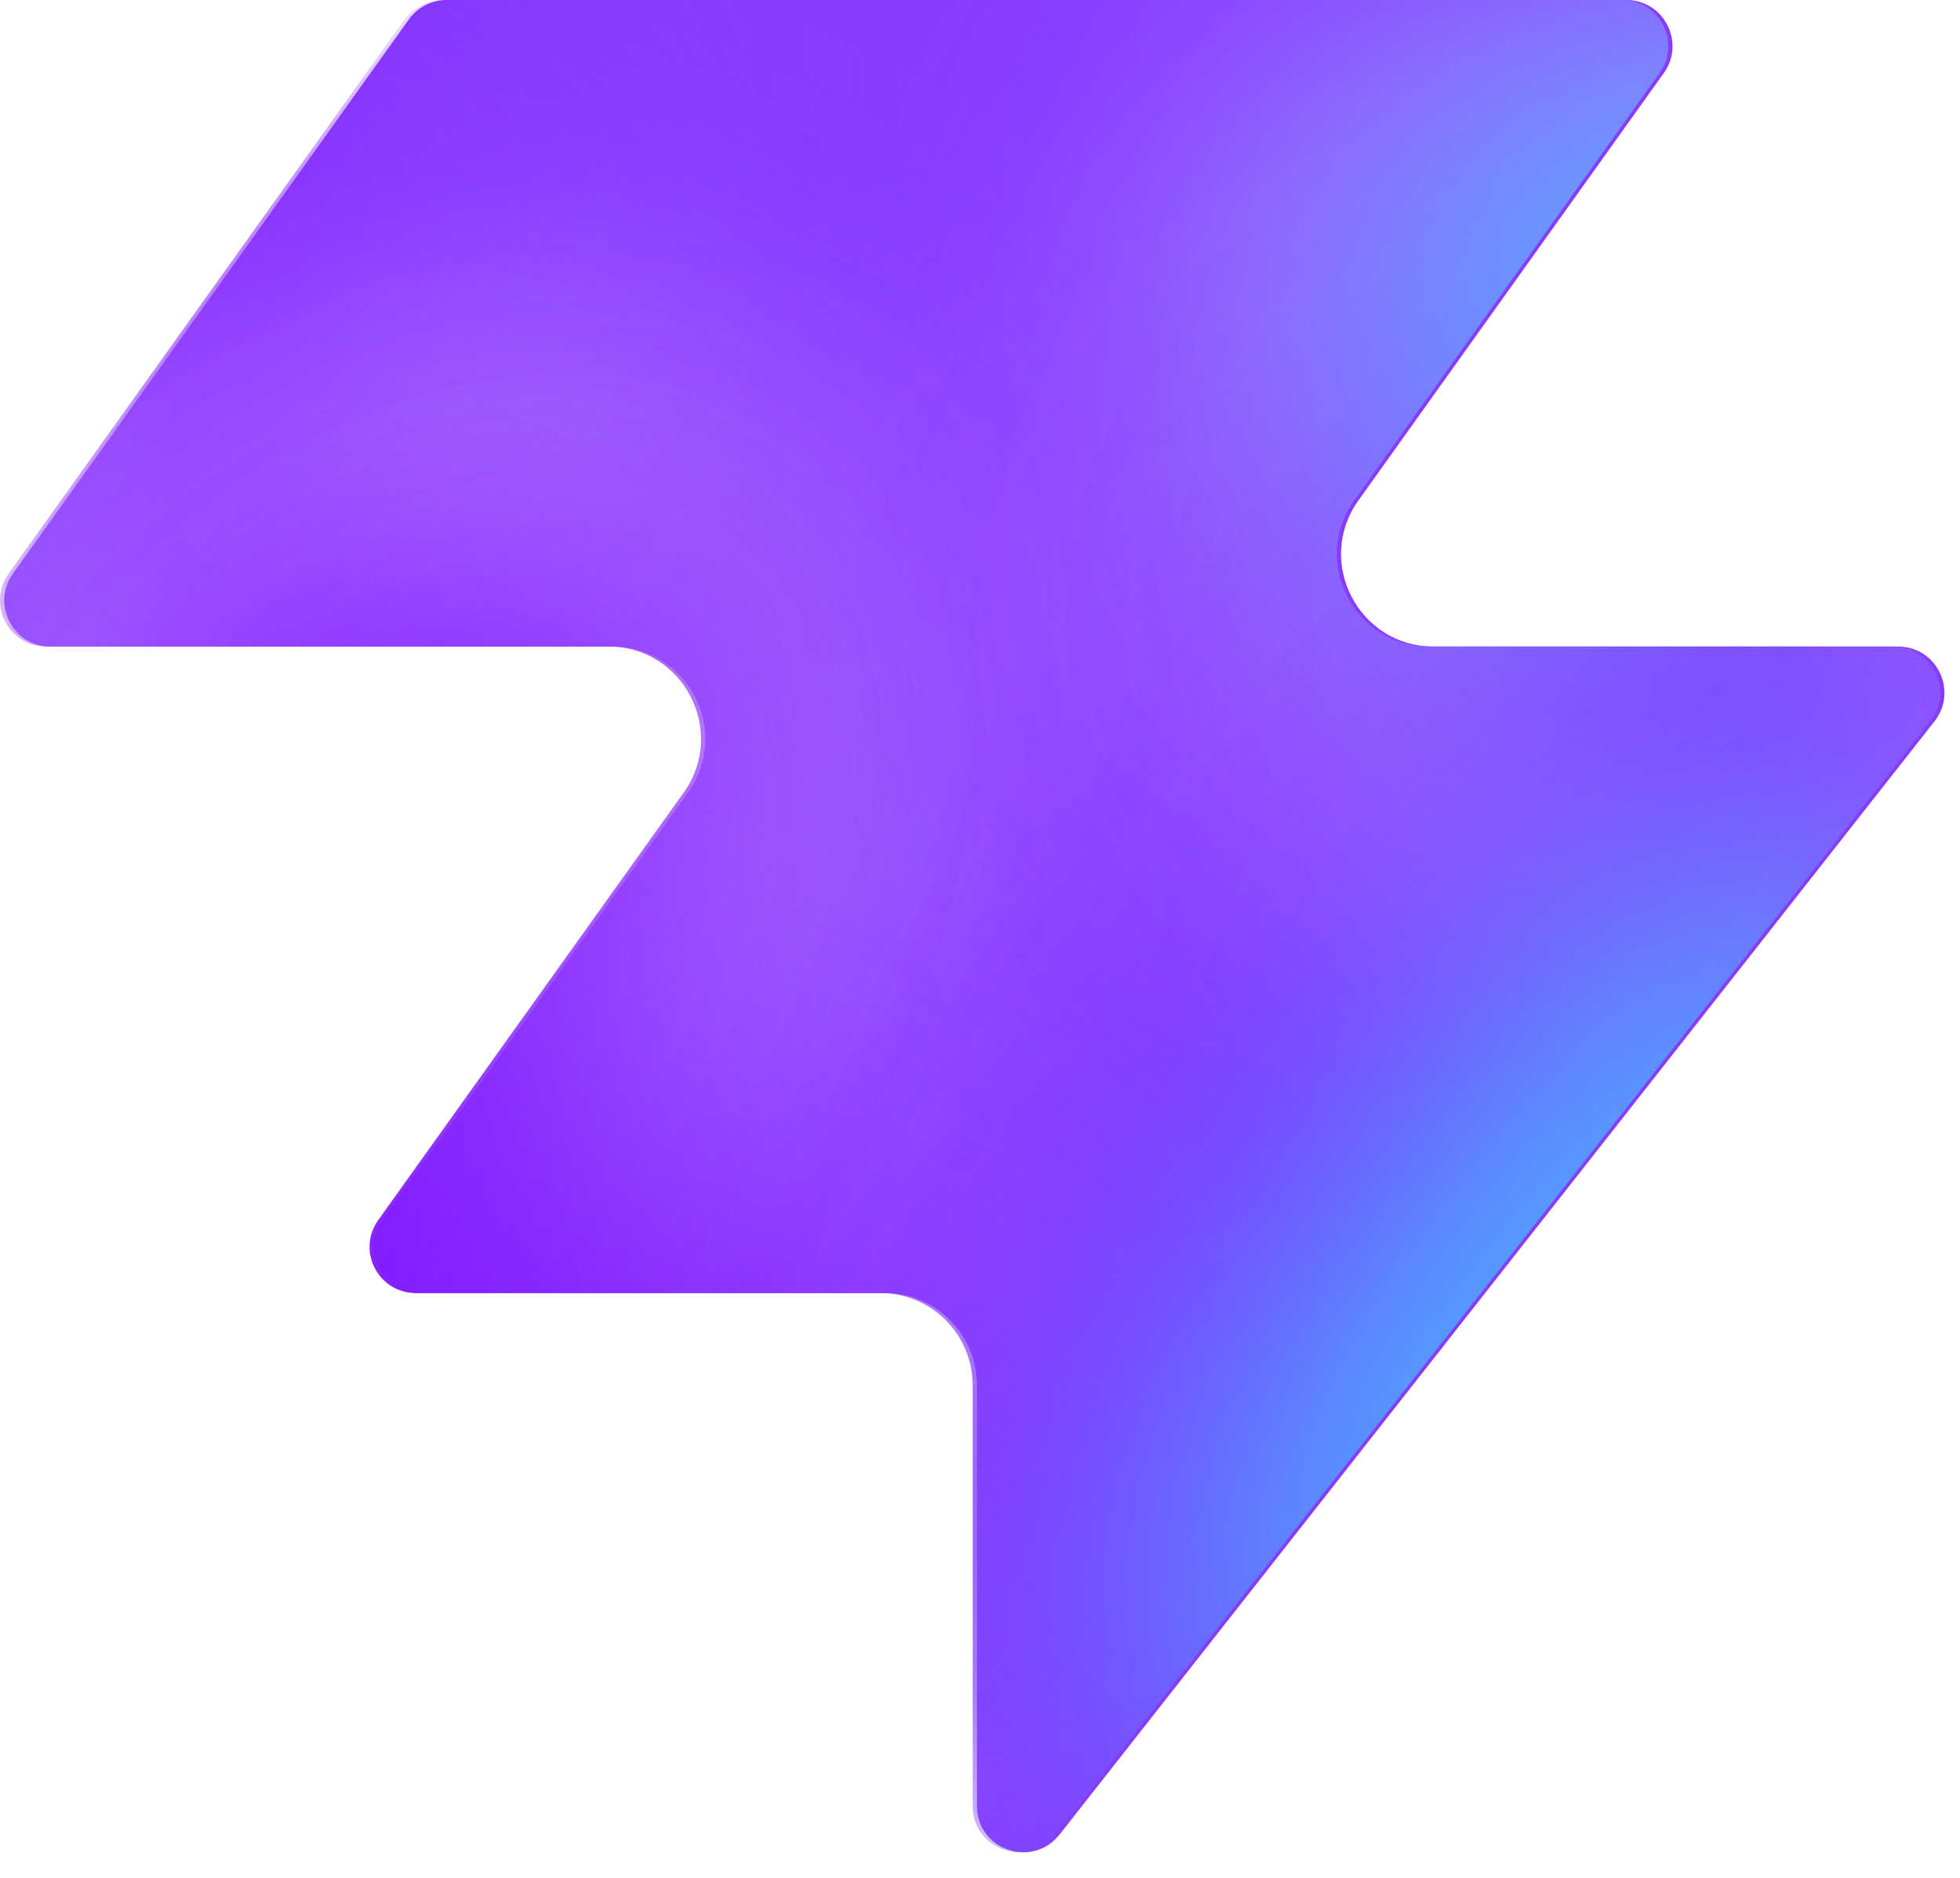
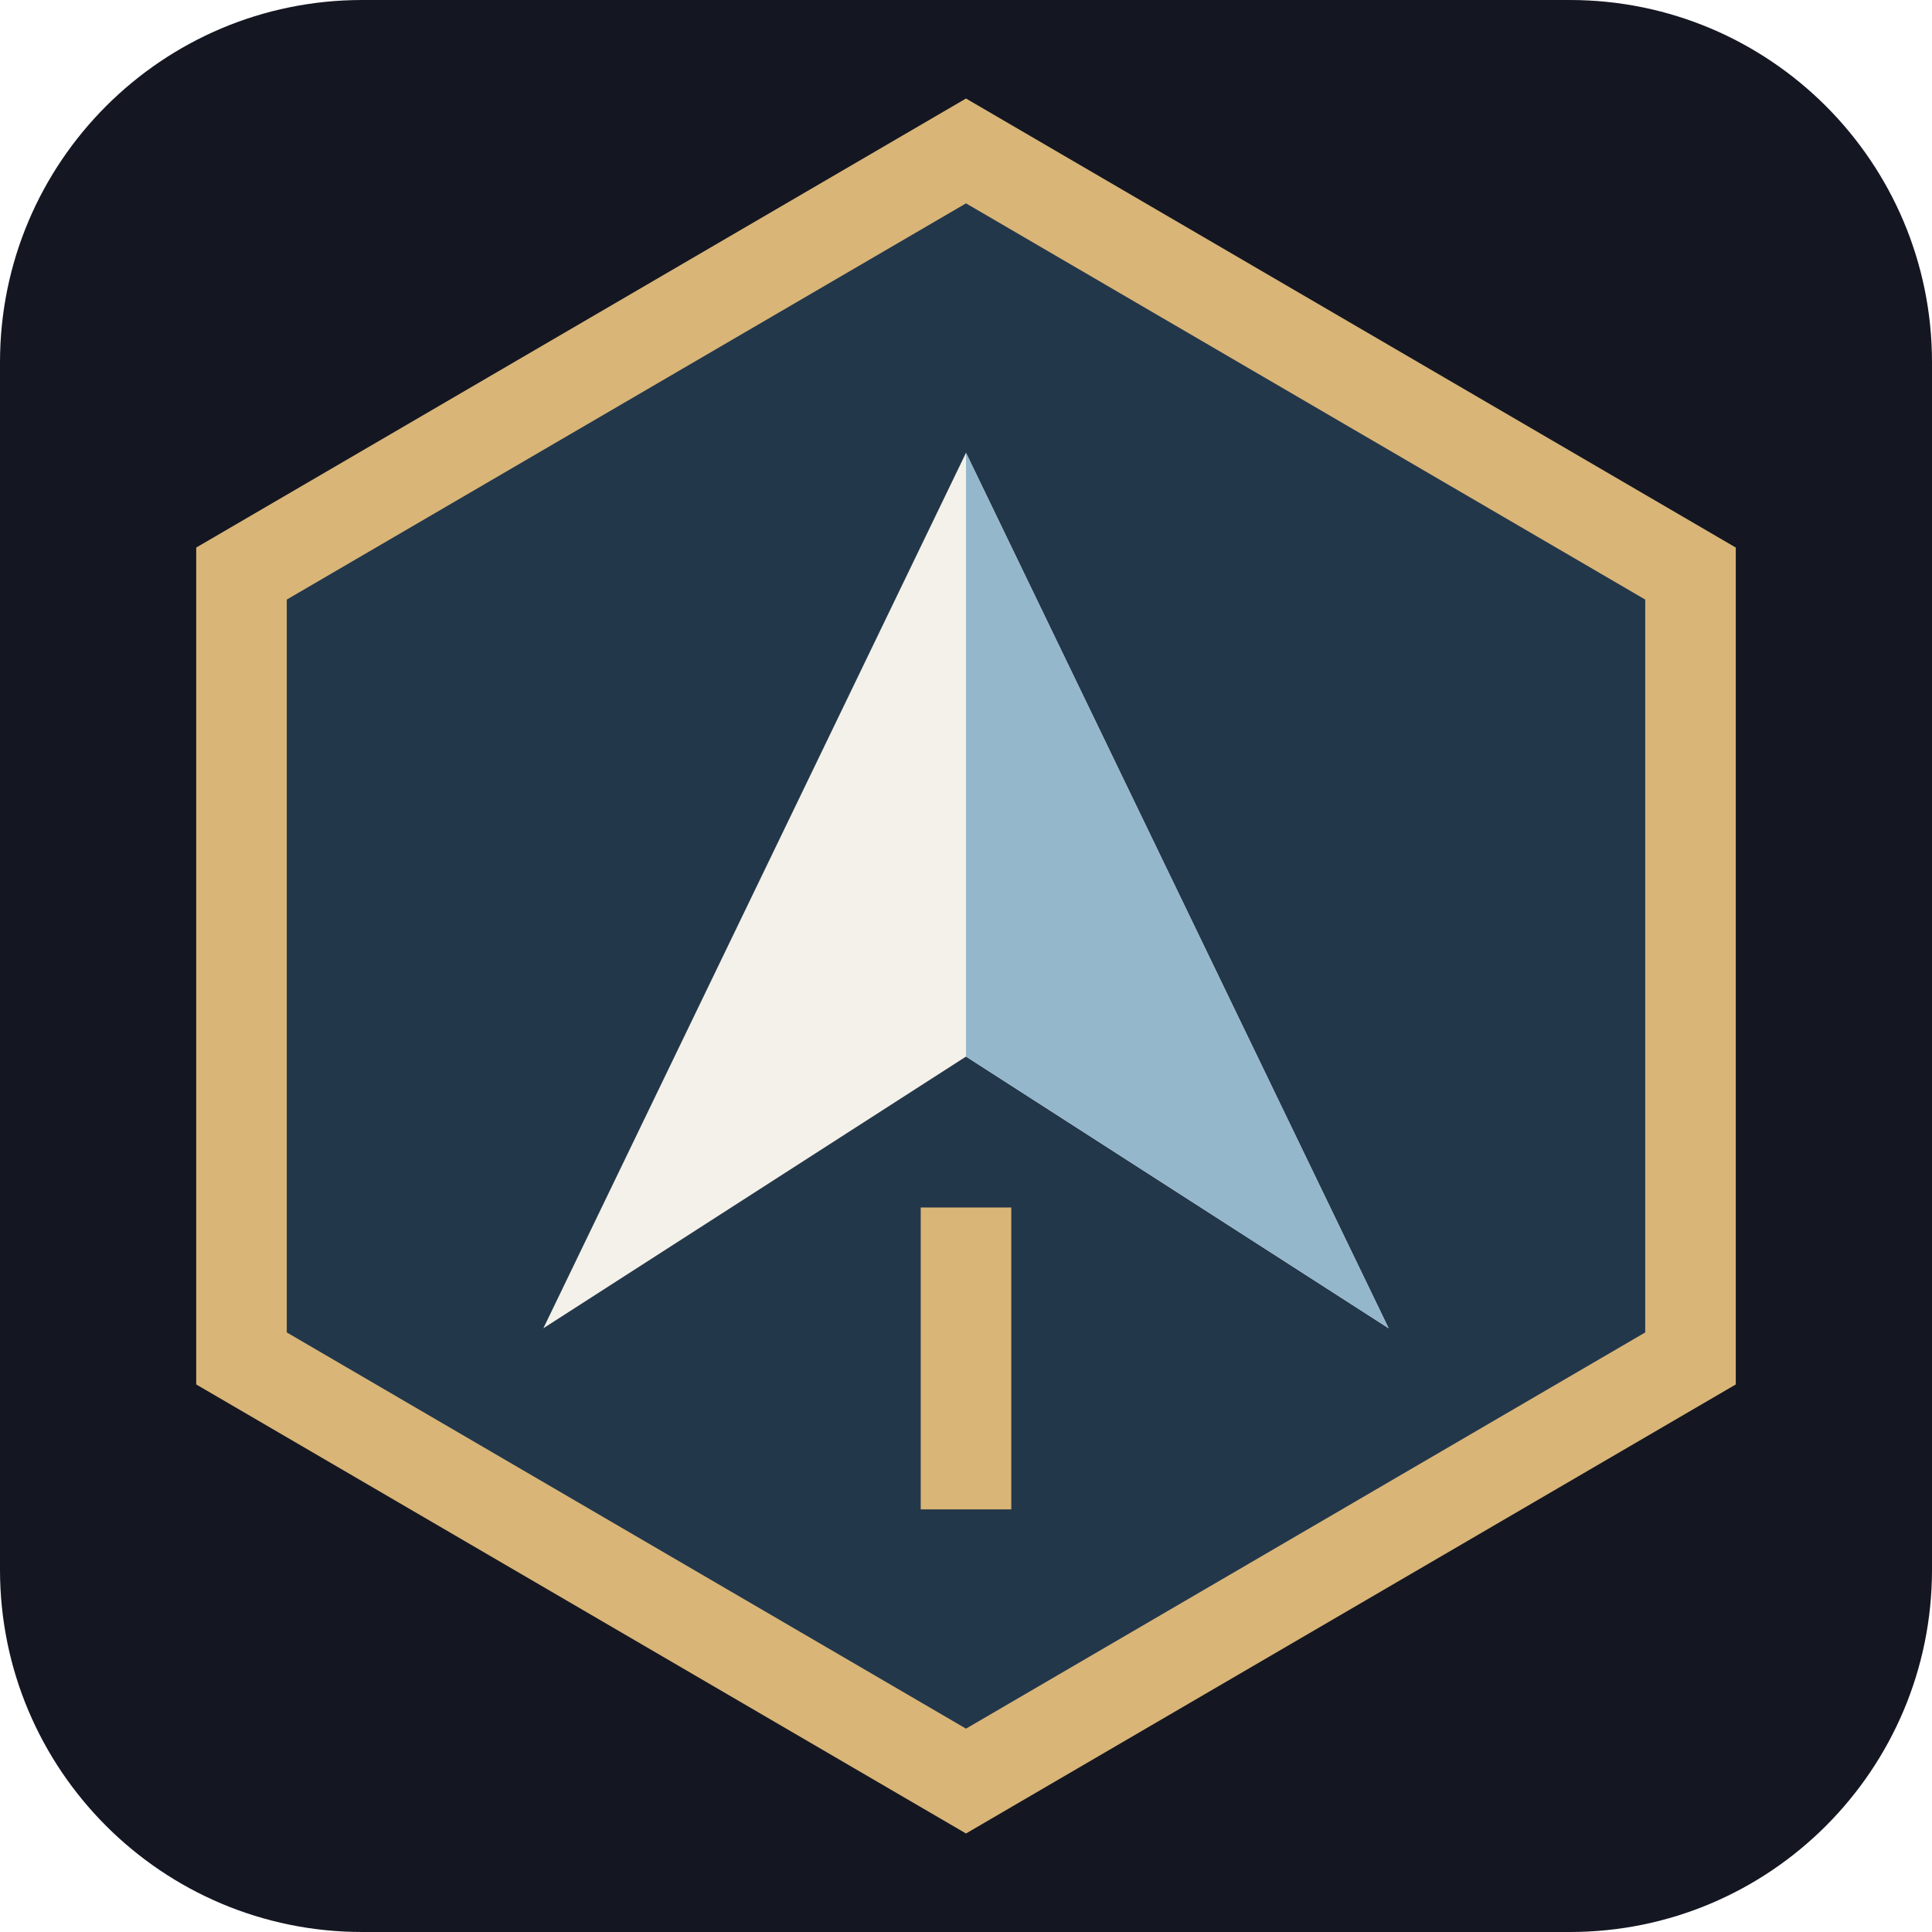
- <svg xmlns="http://www.w3.org/2000/svg" width="48" height="46" fill="none" viewBox="0 0 48 46">
-   <path fill="#863bff" d="M25.946 44.938c-.664.845-2.021.375-2.021-.698V33.937a2.26 2.26 0 0 0-2.262-2.262H10.287c-.92 0-1.456-1.04-.92-1.788l7.48-10.471c1.07-1.497 0-3.578-1.842-3.578H1.237c-.92 0-1.456-1.04-.92-1.788L10.013.474c.214-.297.556-.474.92-.474h28.894c.92 0 1.456 1.04.92 1.788l-7.48 10.471c-1.07 1.498 0 3.579 1.842 3.579h11.377c.943 0 1.473 1.088.89 1.83L25.947 44.94z" style="fill:#863bff;fill:color(display-p3 .525 .23 1);fill-opacity:1" />
-   <mask id="a" width="48" height="46" x="0" y="0" maskUnits="userSpaceOnUse" style="mask-type:alpha">
-     <path fill="#000" d="M25.842 44.938c-.664.844-2.021.375-2.021-.698V33.937a2.26 2.26 0 0 0-2.262-2.262H10.183c-.92 0-1.456-1.04-.92-1.788l7.48-10.471c1.07-1.498 0-3.579-1.842-3.579H1.133c-.92 0-1.456-1.04-.92-1.787L9.91.473c.214-.297.556-.474.92-.474h28.894c.92 0 1.456 1.04.92 1.788l-7.48 10.471c-1.07 1.498 0 3.578 1.842 3.578h11.377c.943 0 1.473 1.088.89 1.832L25.843 44.94z" style="fill:#000;fill-opacity:1" />
-   </mask>
-   <g mask="url(#a)">
-     <g filter="url(#b)">
-       <ellipse cx="5.508" cy="14.704" fill="#ede6ff" rx="5.508" ry="14.704" style="fill:#ede6ff;fill:color(display-p3 .927 .903 1);fill-opacity:1" transform="matrix(.00324 1 1 -.00324 -4.47 31.516)" />
-     </g>
-     <g filter="url(#c)">
-       <ellipse cx="10.399" cy="29.851" fill="#ede6ff" rx="10.399" ry="29.851" style="fill:#ede6ff;fill:color(display-p3 .927 .903 1);fill-opacity:1" transform="matrix(.00324 1 1 -.00324 -39.328 7.883)" />
-     </g>
-     <g filter="url(#d)">
-       <ellipse cx="5.508" cy="30.487" fill="#7e14ff" rx="5.508" ry="30.487" style="fill:#7e14ff;fill:color(display-p3 .492 .077 1);fill-opacity:1" transform="rotate(89.814 -25.913 -14.639)scale(1 -1)" />
-     </g>
-     <g filter="url(#e)">
-       <ellipse cx="5.508" cy="30.599" fill="#7e14ff" rx="5.508" ry="30.599" style="fill:#7e14ff;fill:color(display-p3 .492 .077 1);fill-opacity:1" transform="rotate(89.814 -32.644 -3.334)scale(1 -1)" />
-     </g>
-     <g filter="url(#f)">
-       <ellipse cx="5.508" cy="30.599" fill="#7e14ff" rx="5.508" ry="30.599" style="fill:#7e14ff;fill:color(display-p3 .492 .077 1);fill-opacity:1" transform="matrix(.00324 1 1 -.00324 -34.34 30.47)" />
-     </g>
-     <g filter="url(#g)">
-       <ellipse cx="14.072" cy="22.078" fill="#ede6ff" rx="14.072" ry="22.078" style="fill:#ede6ff;fill:color(display-p3 .927 .903 1);fill-opacity:1" transform="rotate(93.35 24.506 48.493)scale(-1 1)" />
-     </g>
-     <g filter="url(#h)">
-       <ellipse cx="3.47" cy="21.501" fill="#7e14ff" rx="3.47" ry="21.501" style="fill:#7e14ff;fill:color(display-p3 .492 .077 1);fill-opacity:1" transform="rotate(89.009 28.708 47.59)scale(-1 1)" />
-     </g>
-     <g filter="url(#i)">
-       <ellipse cx="3.47" cy="21.501" fill="#7e14ff" rx="3.47" ry="21.501" style="fill:#7e14ff;fill:color(display-p3 .492 .077 1);fill-opacity:1" transform="rotate(89.009 28.708 47.59)scale(-1 1)" />
-     </g>
-     <g filter="url(#j)">
-       <ellipse cx=".387" cy="8.972" fill="#7e14ff" rx="4.407" ry="29.108" style="fill:#7e14ff;fill:color(display-p3 .492 .077 1);fill-opacity:1" transform="rotate(39.51 .387 8.972)" />
-     </g>
-     <g filter="url(#k)">
-       <ellipse cx="47.523" cy="-6.092" fill="#7e14ff" rx="4.407" ry="29.108" style="fill:#7e14ff;fill:color(display-p3 .492 .077 1);fill-opacity:1" transform="rotate(37.892 47.523 -6.092)" />
-     </g>
-     <g filter="url(#l)">
-       <ellipse cx="41.412" cy="6.333" fill="#47bfff" rx="5.971" ry="9.665" style="fill:#47bfff;fill:color(display-p3 .28 .748 1);fill-opacity:1" transform="rotate(37.892 41.412 6.333)" />
-     </g>
-     <g filter="url(#m)">
-       <ellipse cx="-1.879" cy="38.332" fill="#7e14ff" rx="4.407" ry="29.108" style="fill:#7e14ff;fill:color(display-p3 .492 .077 1);fill-opacity:1" transform="rotate(37.892 -1.88 38.332)" />
-     </g>
-     <g filter="url(#n)">
-       <ellipse cx="-1.879" cy="38.332" fill="#7e14ff" rx="4.407" ry="29.108" style="fill:#7e14ff;fill:color(display-p3 .492 .077 1);fill-opacity:1" transform="rotate(37.892 -1.88 38.332)" />
-     </g>
-     <g filter="url(#o)">
-       <ellipse cx="35.651" cy="29.907" fill="#7e14ff" rx="4.407" ry="29.108" style="fill:#7e14ff;fill:color(display-p3 .492 .077 1);fill-opacity:1" transform="rotate(37.892 35.651 29.907)" />
-     </g>
-     <g filter="url(#p)">
-       <ellipse cx="38.418" cy="32.4" fill="#47bfff" rx="5.971" ry="15.297" style="fill:#47bfff;fill:color(display-p3 .28 .748 1);fill-opacity:1" transform="rotate(37.892 38.418 32.4)" />
-     </g>
-   </g>
-   <defs>
-     <filter id="b" width="60.045" height="41.654" x="-19.77" y="16.149" color-interpolation-filters="sRGB" filterUnits="userSpaceOnUse">
-       <feFlood flood-opacity="0" result="BackgroundImageFix" />
-       <feBlend in="SourceGraphic" in2="BackgroundImageFix" result="shape" />
-       <feGaussianBlur result="effect1_foregroundBlur_2002_17158" stdDeviation="7.659" />
-     </filter>
-     <filter id="c" width="90.34" height="51.437" x="-54.613" y="-7.533" color-interpolation-filters="sRGB" filterUnits="userSpaceOnUse">
-       <feFlood flood-opacity="0" result="BackgroundImageFix" />
-       <feBlend in="SourceGraphic" in2="BackgroundImageFix" result="shape" />
-       <feGaussianBlur result="effect1_foregroundBlur_2002_17158" stdDeviation="7.659" />
-     </filter>
-     <filter id="d" width="79.355" height="29.4" x="-49.64" y="2.03" color-interpolation-filters="sRGB" filterUnits="userSpaceOnUse">
-       <feFlood flood-opacity="0" result="BackgroundImageFix" />
-       <feBlend in="SourceGraphic" in2="BackgroundImageFix" result="shape" />
-       <feGaussianBlur result="effect1_foregroundBlur_2002_17158" stdDeviation="4.596" />
-     </filter>
-     <filter id="e" width="79.579" height="29.4" x="-45.045" y="20.029" color-interpolation-filters="sRGB" filterUnits="userSpaceOnUse">
-       <feFlood flood-opacity="0" result="BackgroundImageFix" />
-       <feBlend in="SourceGraphic" in2="BackgroundImageFix" result="shape" />
-       <feGaussianBlur result="effect1_foregroundBlur_2002_17158" stdDeviation="4.596" />
-     </filter>
-     <filter id="f" width="79.579" height="29.4" x="-43.513" y="21.178" color-interpolation-filters="sRGB" filterUnits="userSpaceOnUse">
-       <feFlood flood-opacity="0" result="BackgroundImageFix" />
-       <feBlend in="SourceGraphic" in2="BackgroundImageFix" result="shape" />
-       <feGaussianBlur result="effect1_foregroundBlur_2002_17158" stdDeviation="4.596" />
-     </filter>
-     <filter id="g" width="74.749" height="58.852" x="15.756" y="-17.901" color-interpolation-filters="sRGB" filterUnits="userSpaceOnUse">
-       <feFlood flood-opacity="0" result="BackgroundImageFix" />
-       <feBlend in="SourceGraphic" in2="BackgroundImageFix" result="shape" />
-       <feGaussianBlur result="effect1_foregroundBlur_2002_17158" stdDeviation="7.659" />
-     </filter>
-     <filter id="h" width="61.377" height="25.362" x="23.548" y="2.284" color-interpolation-filters="sRGB" filterUnits="userSpaceOnUse">
-       <feFlood flood-opacity="0" result="BackgroundImageFix" />
-       <feBlend in="SourceGraphic" in2="BackgroundImageFix" result="shape" />
-       <feGaussianBlur result="effect1_foregroundBlur_2002_17158" stdDeviation="4.596" />
-     </filter>
-     <filter id="i" width="61.377" height="25.362" x="23.548" y="2.284" color-interpolation-filters="sRGB" filterUnits="userSpaceOnUse">
-       <feFlood flood-opacity="0" result="BackgroundImageFix" />
-       <feBlend in="SourceGraphic" in2="BackgroundImageFix" result="shape" />
-       <feGaussianBlur result="effect1_foregroundBlur_2002_17158" stdDeviation="4.596" />
-     </filter>
-     <filter id="j" width="56.045" height="63.649" x="-27.636" y="-22.853" color-interpolation-filters="sRGB" filterUnits="userSpaceOnUse">
-       <feFlood flood-opacity="0" result="BackgroundImageFix" />
-       <feBlend in="SourceGraphic" in2="BackgroundImageFix" result="shape" />
-       <feGaussianBlur result="effect1_foregroundBlur_2002_17158" stdDeviation="4.596" />
-     </filter>
-     <filter id="k" width="54.814" height="64.646" x="20.116" y="-38.415" color-interpolation-filters="sRGB" filterUnits="userSpaceOnUse">
-       <feFlood flood-opacity="0" result="BackgroundImageFix" />
-       <feBlend in="SourceGraphic" in2="BackgroundImageFix" result="shape" />
-       <feGaussianBlur result="effect1_foregroundBlur_2002_17158" stdDeviation="4.596" />
-     </filter>
-     <filter id="l" width="33.541" height="35.313" x="24.641" y="-11.323" color-interpolation-filters="sRGB" filterUnits="userSpaceOnUse">
-       <feFlood flood-opacity="0" result="BackgroundImageFix" />
-       <feBlend in="SourceGraphic" in2="BackgroundImageFix" result="shape" />
-       <feGaussianBlur result="effect1_foregroundBlur_2002_17158" stdDeviation="4.596" />
-     </filter>
-     <filter id="m" width="54.814" height="64.646" x="-29.286" y="6.009" color-interpolation-filters="sRGB" filterUnits="userSpaceOnUse">
-       <feFlood flood-opacity="0" result="BackgroundImageFix" />
-       <feBlend in="SourceGraphic" in2="BackgroundImageFix" result="shape" />
-       <feGaussianBlur result="effect1_foregroundBlur_2002_17158" stdDeviation="4.596" />
-     </filter>
-     <filter id="n" width="54.814" height="64.646" x="-29.286" y="6.009" color-interpolation-filters="sRGB" filterUnits="userSpaceOnUse">
-       <feFlood flood-opacity="0" result="BackgroundImageFix" />
-       <feBlend in="SourceGraphic" in2="BackgroundImageFix" result="shape" />
-       <feGaussianBlur result="effect1_foregroundBlur_2002_17158" stdDeviation="4.596" />
-     </filter>
-     <filter id="o" width="54.814" height="64.646" x="8.244" y="-2.416" color-interpolation-filters="sRGB" filterUnits="userSpaceOnUse">
-       <feFlood flood-opacity="0" result="BackgroundImageFix" />
-       <feBlend in="SourceGraphic" in2="BackgroundImageFix" result="shape" />
-       <feGaussianBlur result="effect1_foregroundBlur_2002_17158" stdDeviation="4.596" />
-     </filter>
-     <filter id="p" width="39.409" height="43.623" x="18.713" y="10.588" color-interpolation-filters="sRGB" filterUnits="userSpaceOnUse">
-       <feFlood flood-opacity="0" result="BackgroundImageFix" />
-       <feBlend in="SourceGraphic" in2="BackgroundImageFix" result="shape" />
-       <feGaussianBlur result="effect1_foregroundBlur_2002_17158" stdDeviation="4.596" />
-     </filter>
-   </defs>
+ <svg xmlns="http://www.w3.org/2000/svg" viewBox="0 0 64 64">
+   <rect width="64" height="64" rx="12" fill="#141722" />
+   <path d="M32 5 56 19v26L32 59 8 45V19Z" fill="#23374a" stroke="#d9b577" stroke-width="3" />
+   <path d="m18 44 14-29 14 29-14-9Z" fill="#f3f1e9" />
+   <path d="M32 15v20l14 9Z" fill="#94b7cc" />
+   <path d="M32 40v10" stroke="#d9b577" stroke-width="3" />
</svg>
